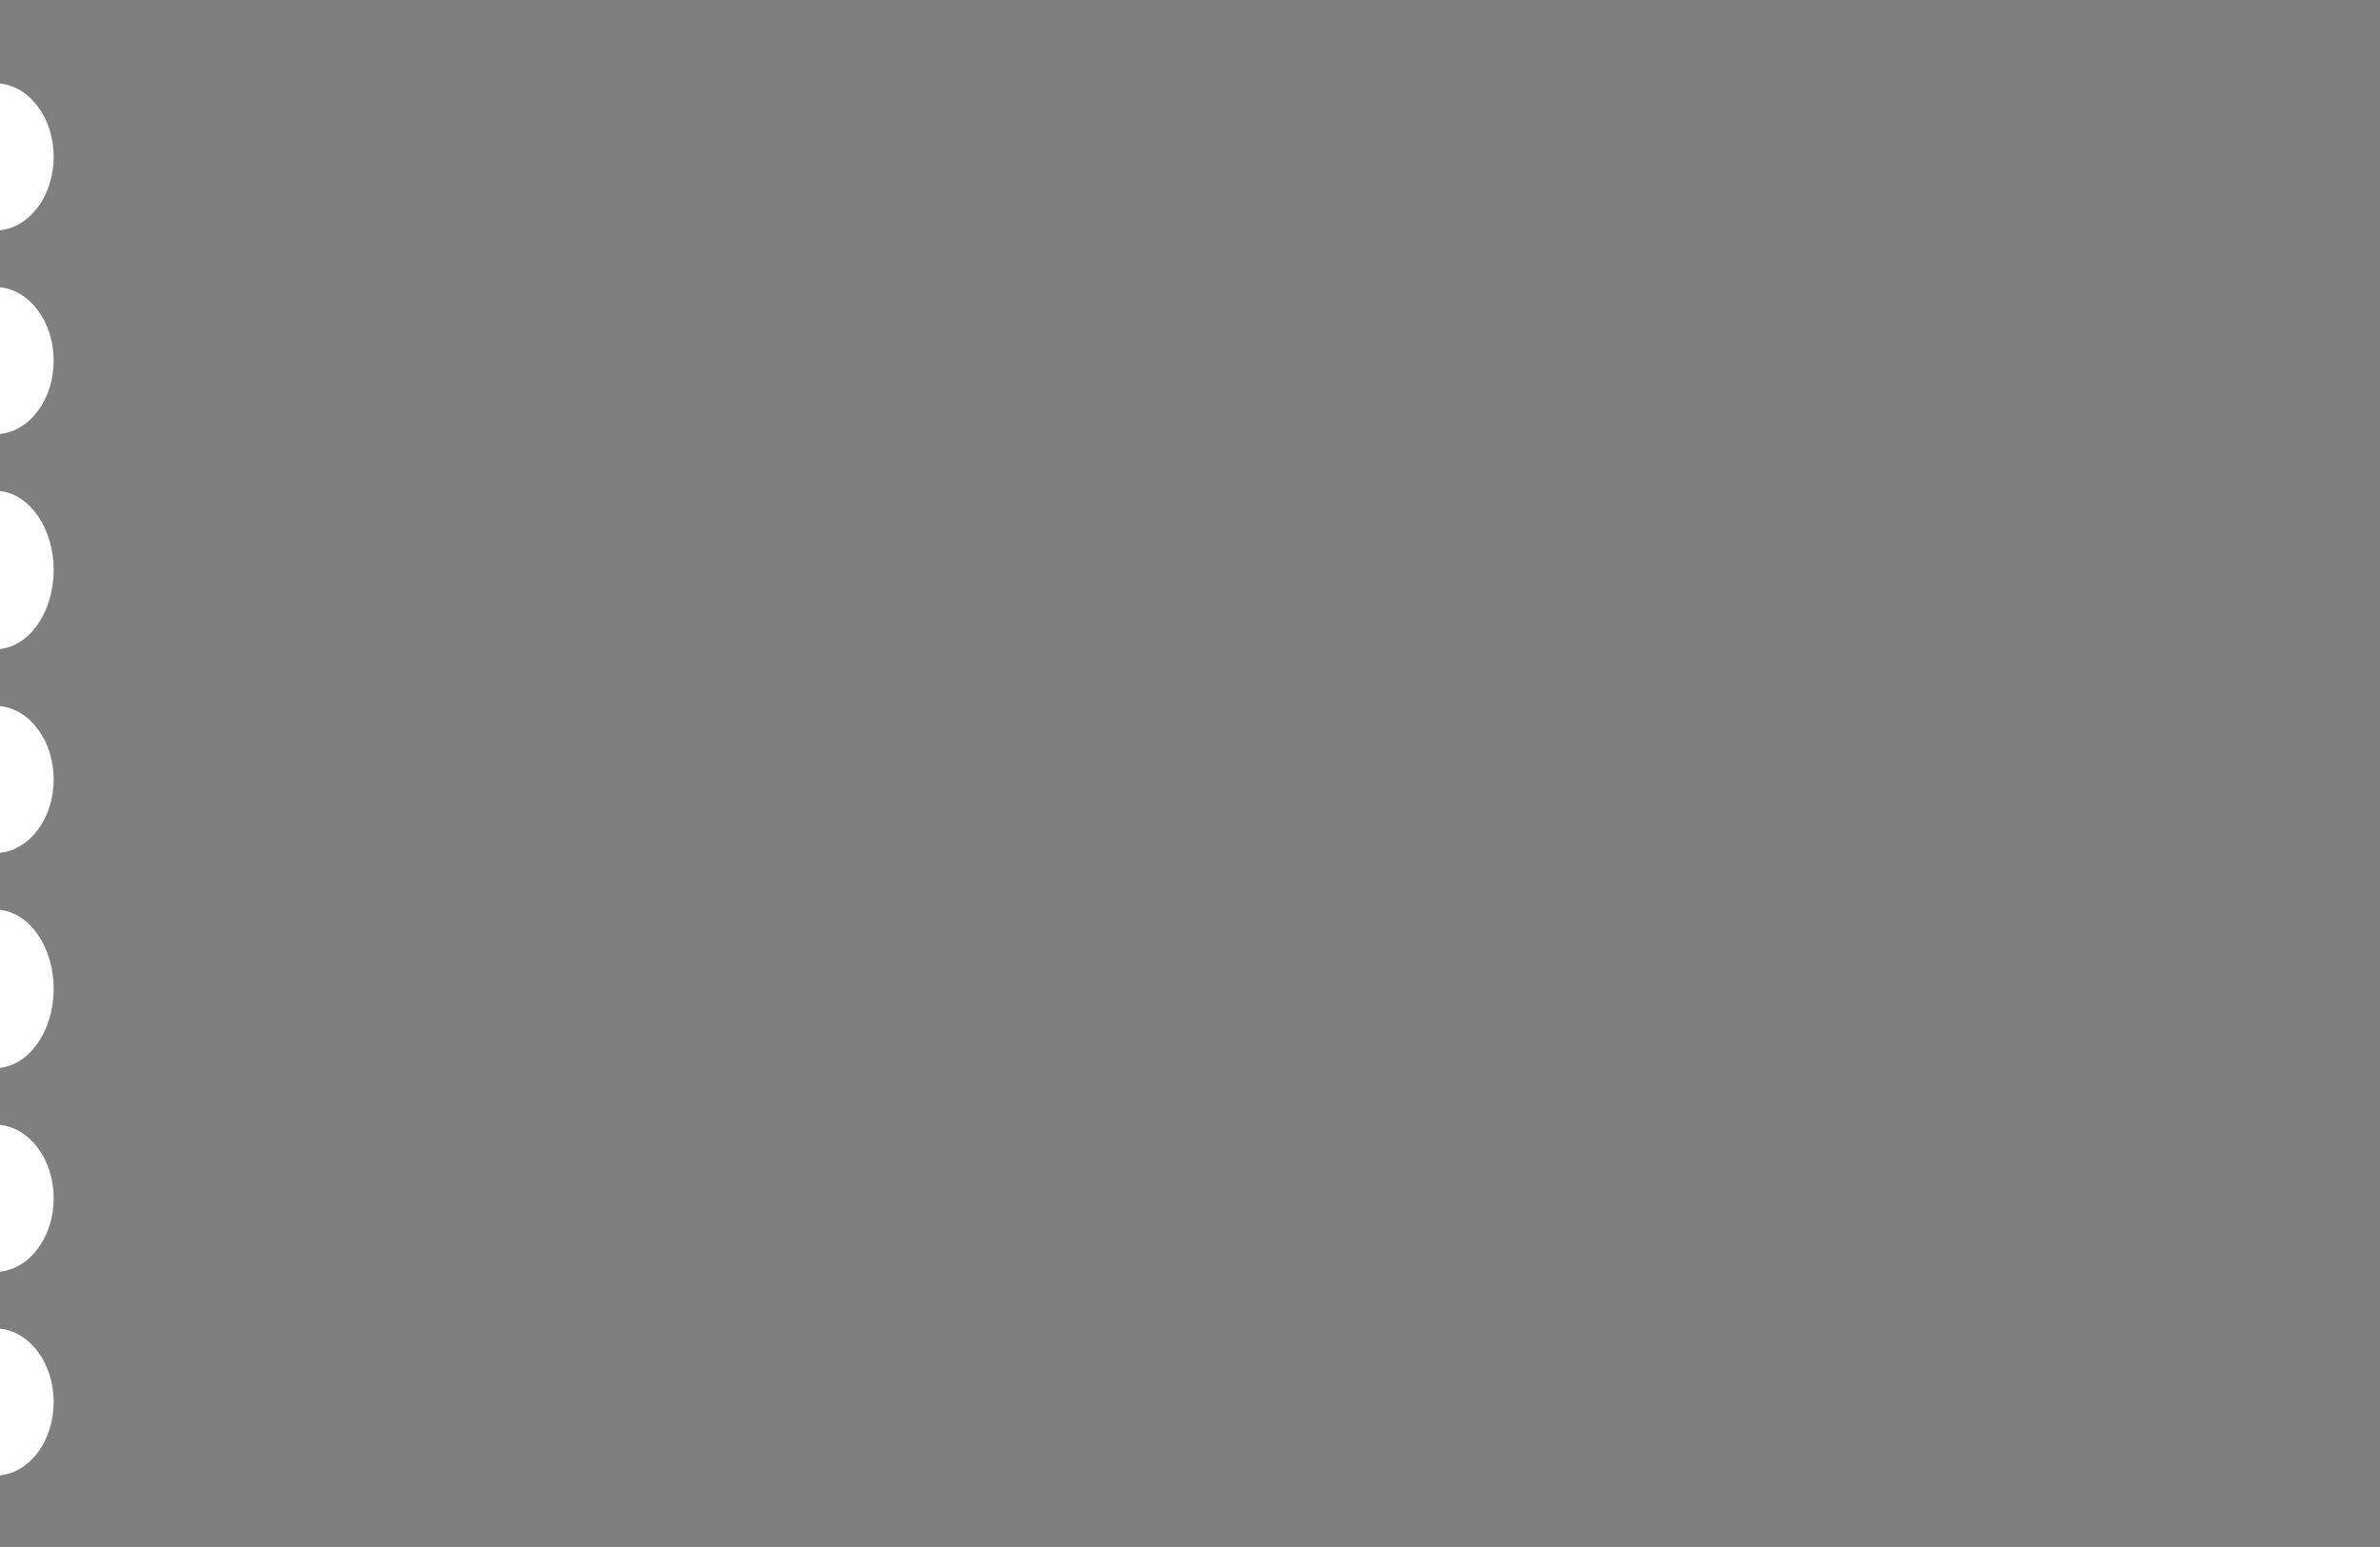
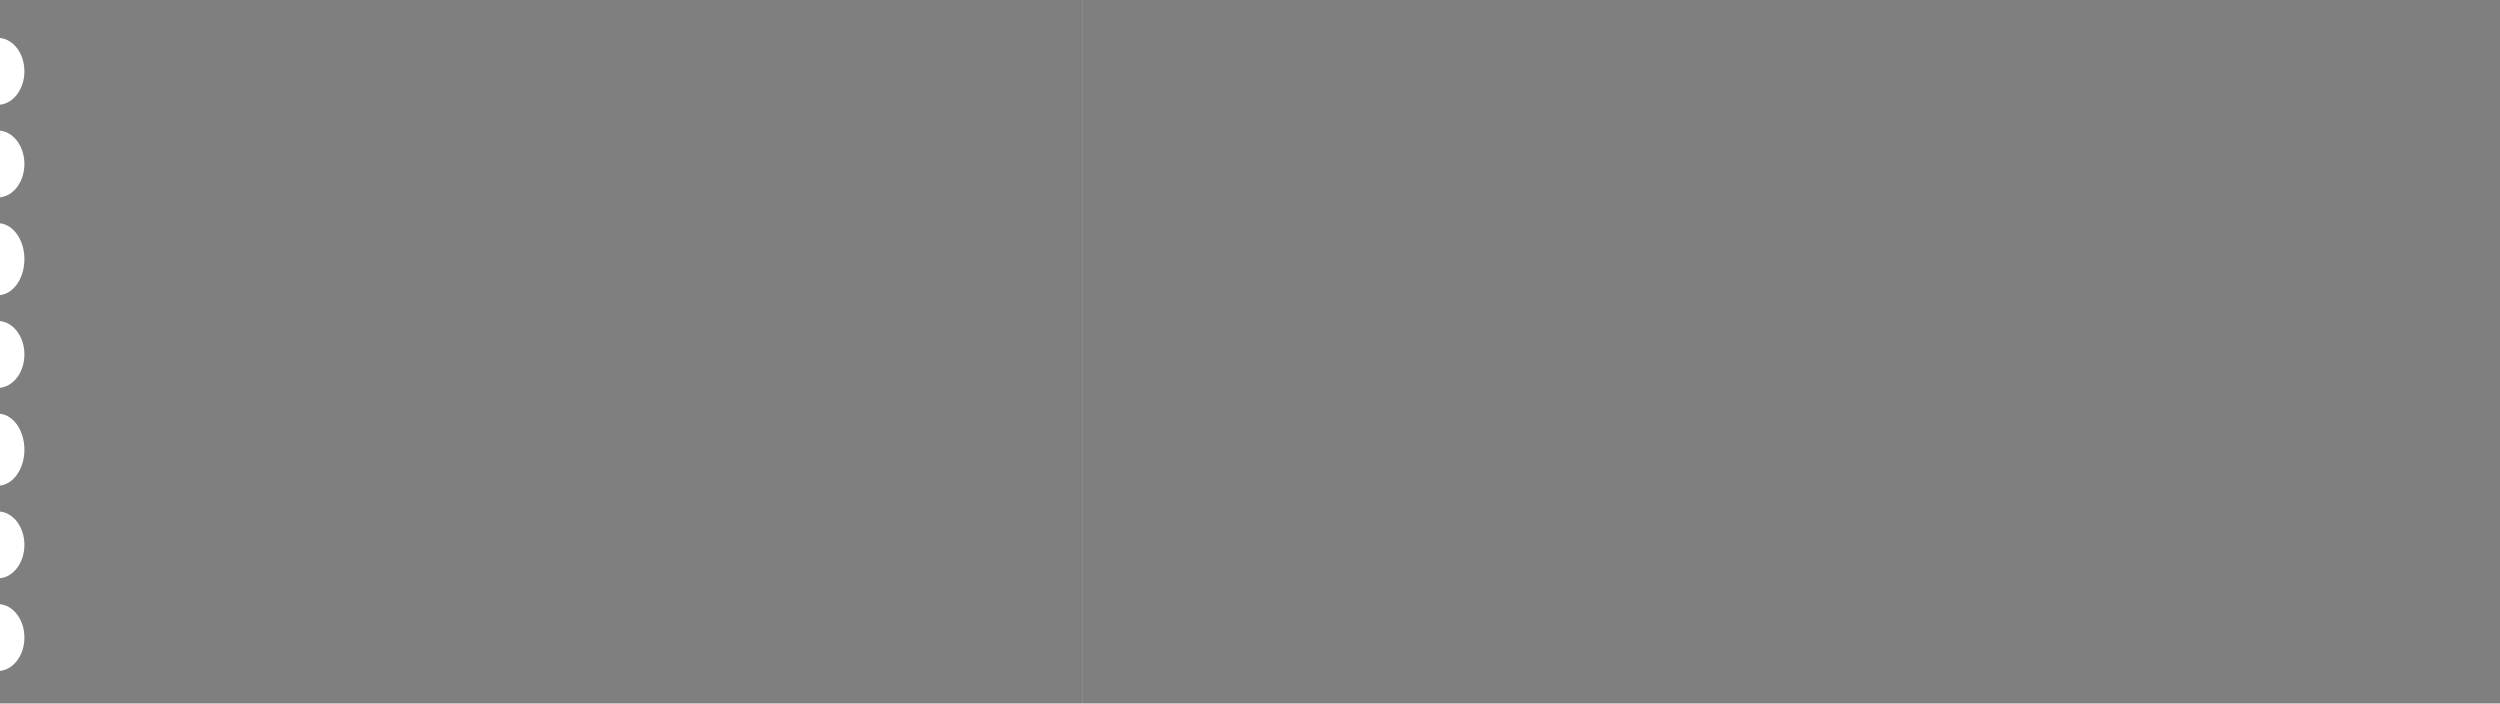
- <svg xmlns="http://www.w3.org/2000/svg" width="200" height="130" viewBox="0 0 200 130" fill="none">
+ <svg xmlns="http://www.w3.org/2000/svg" width="462" height="130" viewBox="0 0 462 130" fill="none">
  <path fill-rule="evenodd" clip-rule="evenodd" d="M200 0H0V7.02C2.525 7.275 4.51 9.937 4.51 13.183C4.51 16.429 2.525 19.091 0 19.346V24.141C2.525 24.396 4.51 27.058 4.51 30.304C4.51 33.55 2.525 36.212 0 36.467V41.266C2.525 41.54 4.51 44.407 4.51 47.903C4.51 51.399 2.525 54.266 0 54.54V59.336C2.525 59.591 4.51 62.253 4.51 65.499C4.51 68.746 2.525 71.408 0 71.662V76.461C2.525 76.735 4.51 79.602 4.51 83.098C4.51 86.594 2.525 89.461 0 89.735V94.532C2.525 94.786 4.51 97.448 4.51 100.695C4.51 103.941 2.525 106.603 0 106.858V111.655C2.525 111.909 4.51 114.571 4.51 117.818C4.51 121.064 2.525 123.726 0 123.981V130H200V0Z" fill="#00000080" />
+   <path d="M200 0H462V130H200V0Z" fill="#00000080" />
</svg>
